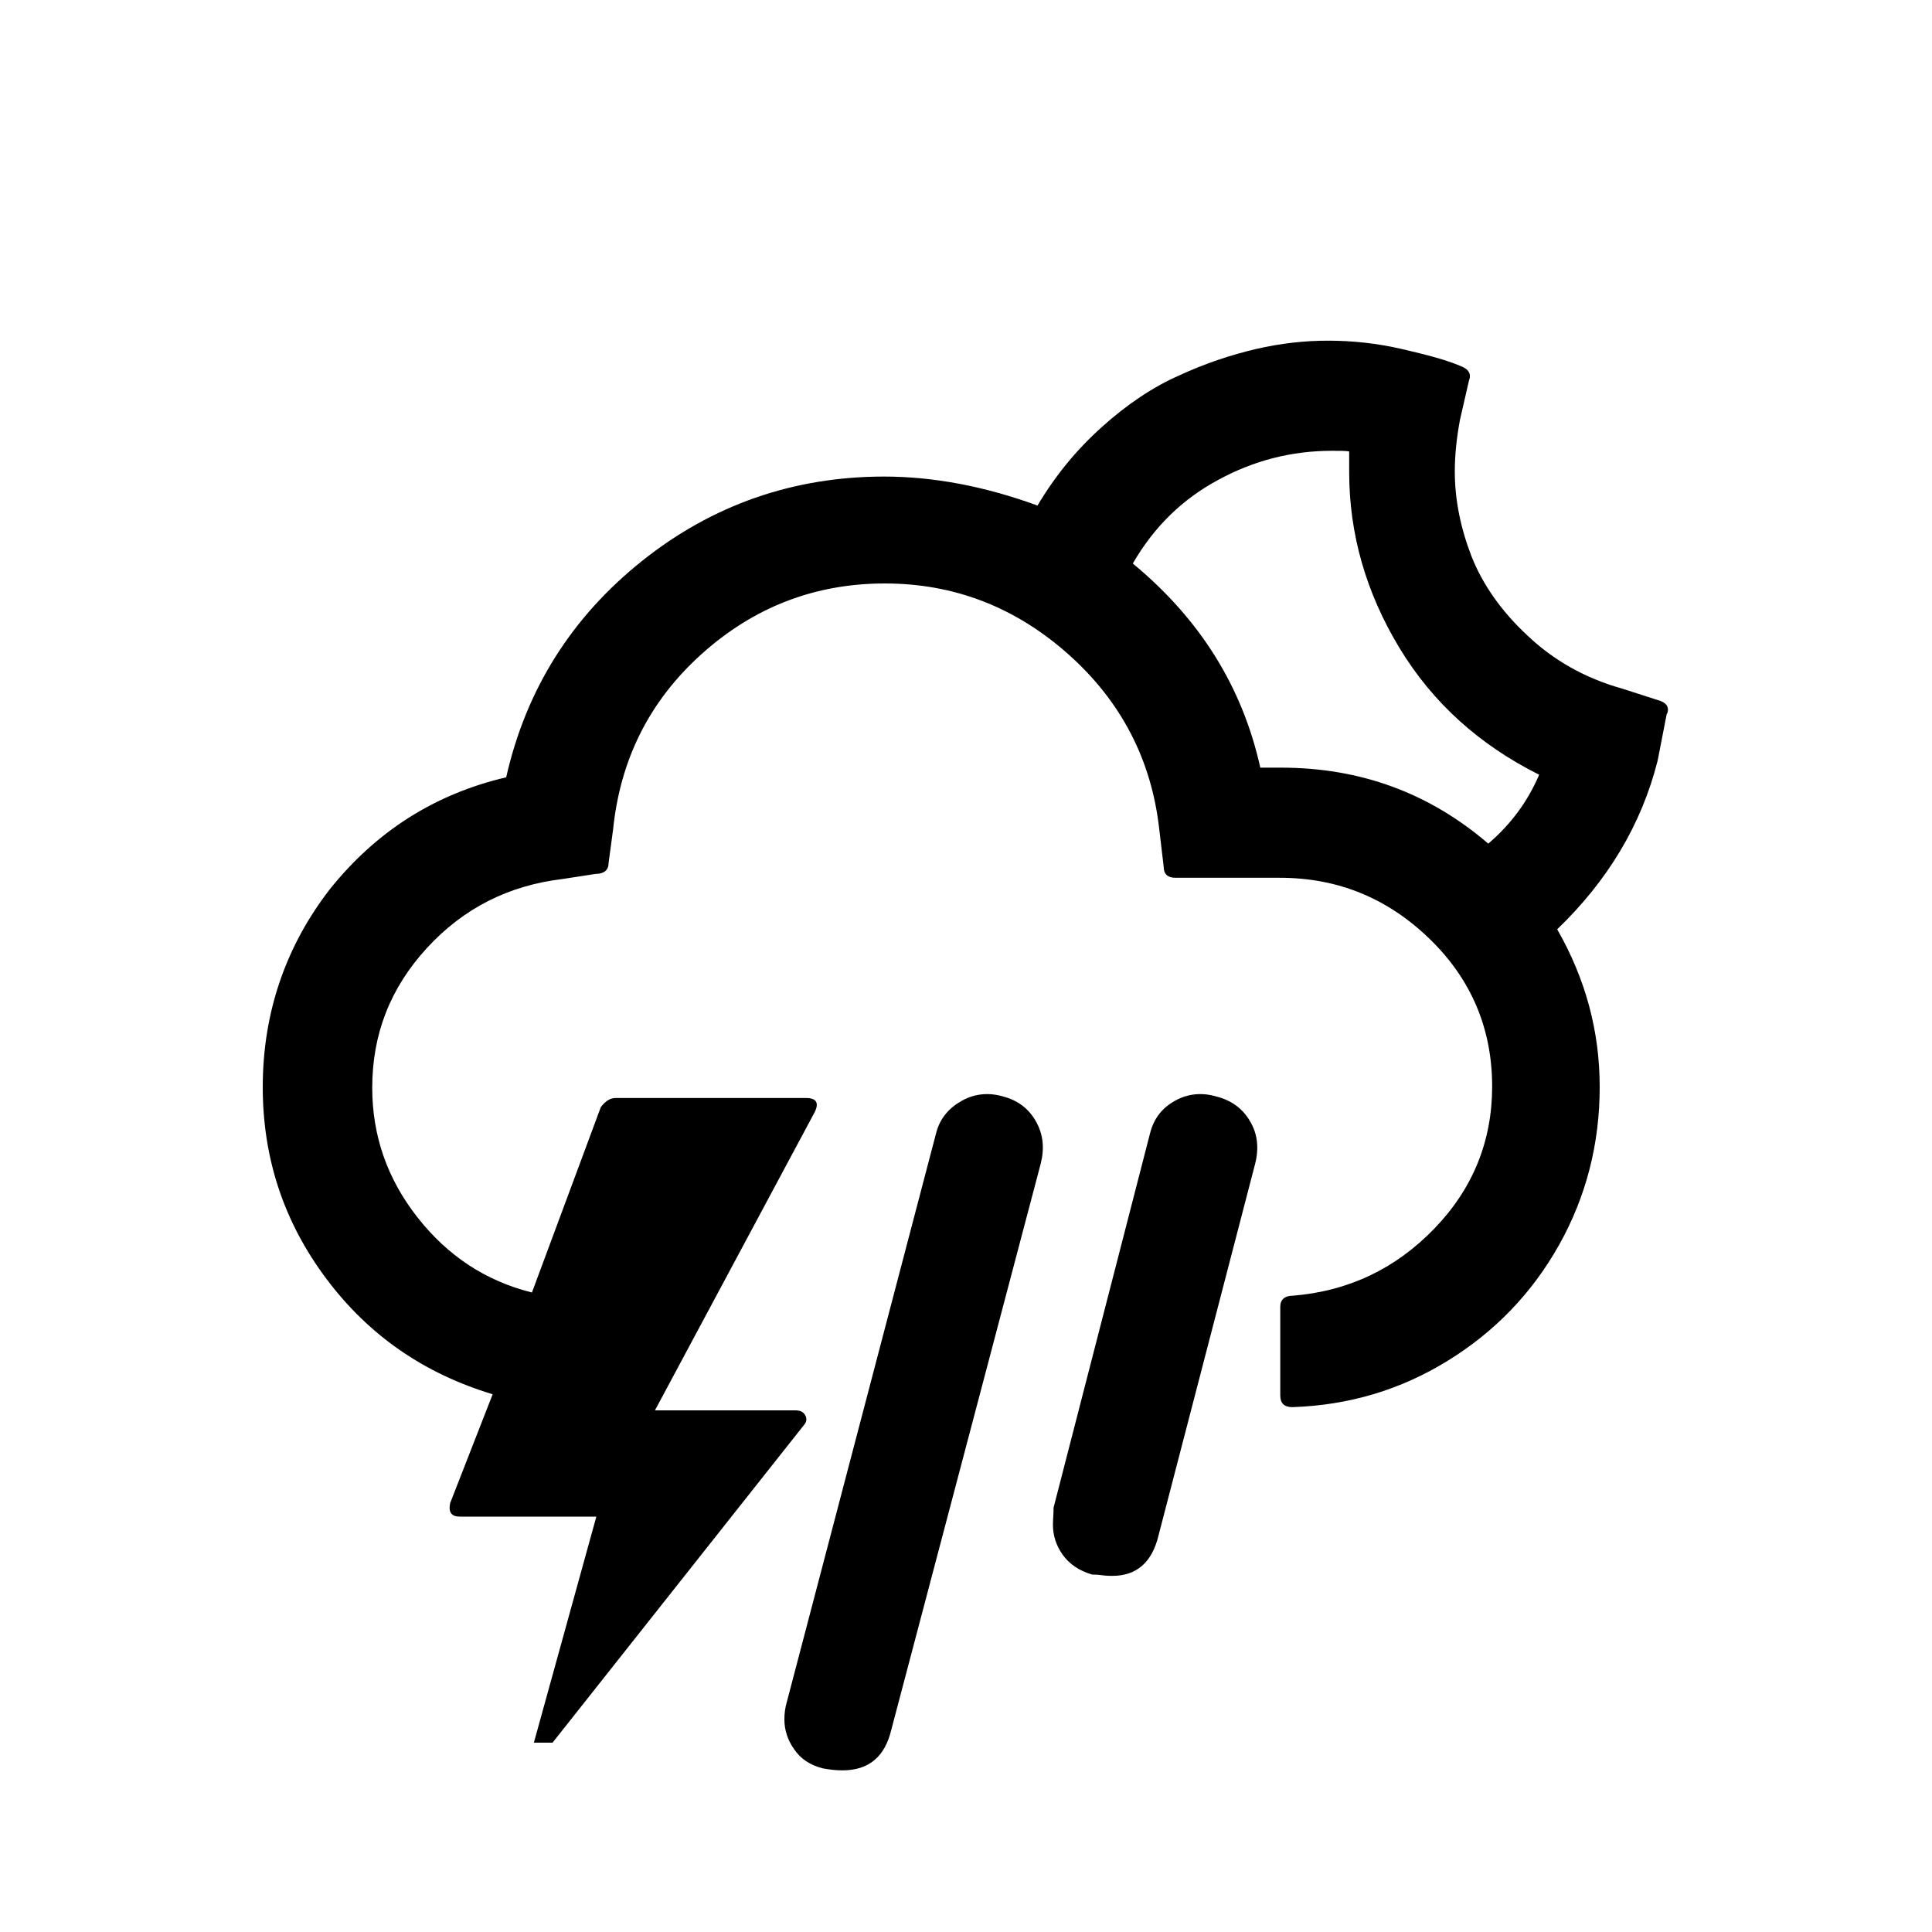
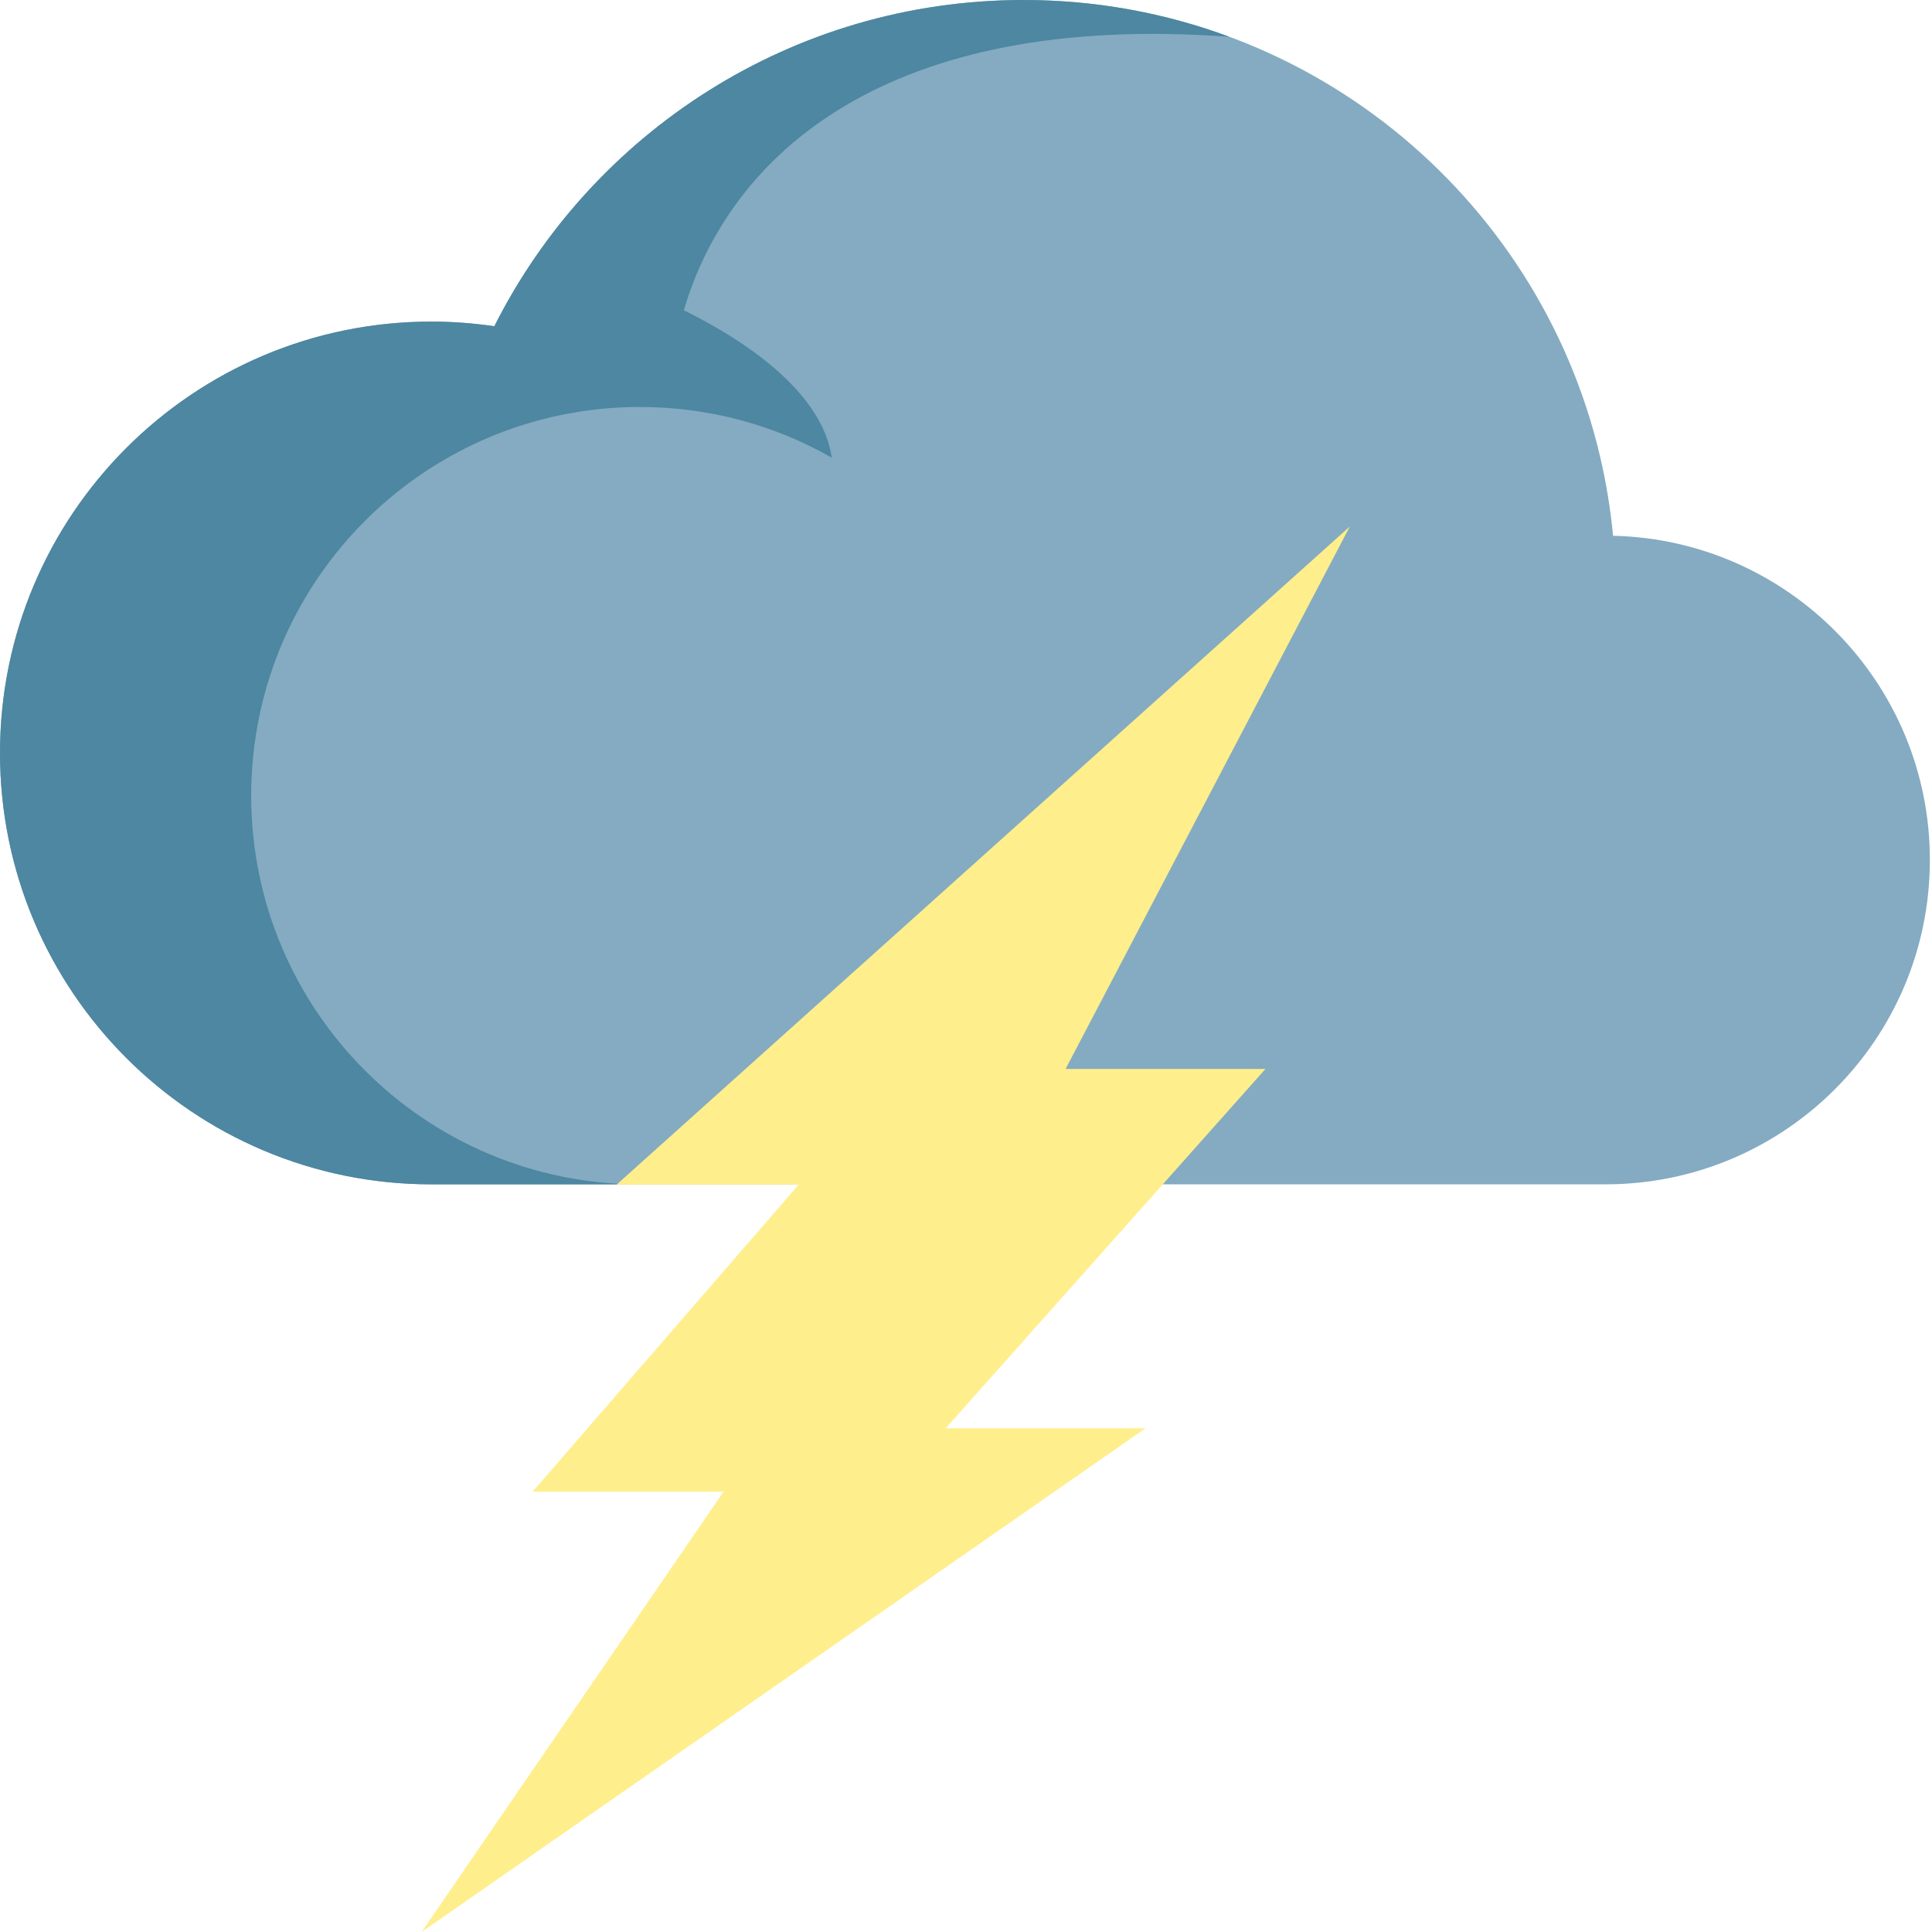
- <svg xmlns="http://www.w3.org/2000/svg" version="1.1" id="Layer_1" x="0px" y="0px" viewBox="0 0 30 30" style="enable-background:new 0 0 30 30;" xml:space="preserve">
-   <path d="M4.08,16.88c0,1.11,0.33,2.1,0.99,2.98s1.52,1.47,2.58,1.79l-0.66,1.69c-0.03,0.14,0.02,0.21,0.15,0.21h2.12l-0.97,3.51  h0.29l3.91-4.94c0.04-0.05,0.04-0.1,0.01-0.15c-0.03-0.05-0.08-0.07-0.15-0.07h-2.18l2.48-4.63c0.07-0.14,0.03-0.22-0.13-0.22H9.56  c-0.09,0-0.16,0.05-0.23,0.14l-1.07,2.88c-0.72-0.18-1.31-0.57-1.78-1.17c-0.47-0.6-0.7-1.27-0.7-2.01c0-0.83,0.28-1.55,0.85-2.17  c0.57-0.62,1.27-0.97,2.1-1.07l0.52-0.08c0.13,0,0.2-0.06,0.2-0.17l0.07-0.52c0.11-1.08,0.56-1.99,1.37-2.72s1.76-1.1,2.85-1.1  c1.08,0,2.03,0.37,2.85,1.1s1.29,1.64,1.41,2.71l0.07,0.59c0,0.11,0.06,0.17,0.18,0.17h1.62c0.91,0,1.68,0.32,2.33,0.95  s0.97,1.4,0.97,2.29c0,0.85-0.3,1.59-0.9,2.21c-0.6,0.62-1.33,0.97-2.2,1.04c-0.12,0-0.19,0.06-0.19,0.17v1.38  c0,0.12,0.06,0.18,0.19,0.18c0.88-0.03,1.68-0.27,2.41-0.72c0.73-0.45,1.31-1.05,1.73-1.8c0.42-0.75,0.63-1.57,0.63-2.45  c0-0.87-0.22-1.68-0.66-2.45c0.79-0.76,1.31-1.63,1.56-2.62l0.14-0.72c0.01-0.01,0.02-0.04,0.02-0.07c0-0.07-0.05-0.12-0.16-0.15  l-0.56-0.18c-0.57-0.16-1.06-0.44-1.46-0.82c-0.41-0.38-0.7-0.8-0.87-1.23c-0.17-0.44-0.26-0.88-0.26-1.32  c0-0.26,0.03-0.53,0.08-0.8l0.14-0.61c0.04-0.1,0-0.18-0.14-0.23c-0.21-0.09-0.51-0.17-0.9-0.26c-0.39-0.09-0.77-0.13-1.15-0.13  c-0.36,0-0.73,0.04-1.12,0.13c-0.38,0.09-0.78,0.22-1.19,0.41c-0.41,0.18-0.81,0.45-1.2,0.8c-0.39,0.35-0.72,0.75-1,1.22  c-0.82-0.3-1.62-0.45-2.38-0.45c-1.41,0-2.67,0.44-3.76,1.31s-1.8,1.99-2.11,3.36c-1.11,0.26-2.02,0.84-2.74,1.74  C4.44,14.69,4.08,15.72,4.08,16.88z M12.18,26.7c0,0.16,0.05,0.32,0.15,0.46c0.1,0.15,0.25,0.25,0.45,0.3  c0.11,0.02,0.21,0.03,0.3,0.03c0.41,0,0.66-0.21,0.76-0.63l2.32-8.79c0.06-0.24,0.04-0.45-0.07-0.65c-0.11-0.2-0.28-0.33-0.5-0.39  c-0.23-0.07-0.45-0.05-0.65,0.06c-0.2,0.11-0.34,0.27-0.4,0.49l-2.32,8.84C12.19,26.52,12.18,26.61,12.18,26.7z M16.35,23.68  c0,0.16,0.05,0.32,0.15,0.46c0.1,0.14,0.25,0.25,0.46,0.31c0.03,0,0.08,0,0.15,0.01c0.07,0.01,0.13,0.01,0.16,0.01  c0.38,0,0.62-0.21,0.72-0.63l1.5-5.77c0.06-0.24,0.04-0.46-0.08-0.66c-0.11-0.19-0.28-0.32-0.51-0.38  c-0.23-0.07-0.45-0.05-0.65,0.06c-0.2,0.11-0.33,0.27-0.39,0.5l-1.5,5.82C16.36,23.51,16.35,23.6,16.35,23.68z M17.59,8.75  c0.33-0.57,0.77-1,1.33-1.3c0.55-0.3,1.14-0.45,1.76-0.45c0.12,0,0.22,0,0.27,0.01v0.32c0,0.96,0.26,1.87,0.78,2.73  s1.25,1.51,2.17,1.97c-0.18,0.42-0.44,0.77-0.79,1.07c-0.92-0.79-1.99-1.18-3.22-1.18h-0.32C19.29,10.66,18.63,9.61,17.59,8.75z" />
+ <svg xmlns="http://www.w3.org/2000/svg" height="512pt" viewBox="0 0 512 512" width="512pt">
+   <path d="m511.434 227.895c0 47.477-38.488 85.965-85.98 85.965h-311.133c-63.129 0-114.32-51.172-114.32-114.316 0-63.133 51.191-114.32 114.32-114.32 5.664 0 11.23.434 16.688 1.227 25.82-51.27 78.91-86.449 140.25-86.449 74.219 0 136.398 51.527 152.727 120.758 1.633 6.906 2.809 13.992 3.488 21.207v.016c46.539 1.062 83.961 39.117 83.961 85.914zm0 0" fill="#84abc1" />
+   <path d="m325.801 9.754c-16.992-6.312-35.371-9.75-54.543-9.75-61.34 0-114.414 35.184-140.254 86.434v.016c-5.453-.789-11.02-1.227-16.684-1.227-63.148 0-114.32 51.191-114.32 114.32 0 63.148 51.172 114.32 114.32 114.32h55.254c-56.902 0-103.008-46.121-103.008-103.008 0-50.477 36.312-92.484 84.254-101.293 4.746-.887 9.602-1.438 14.559-1.633 1.387-.047 2.789-.078 4.195-.078 18.492 0 35.855 4.871 50.852 13.426-2.086-14.512-17.086-28.105-39.207-39.062 12.145-41.078 53.484-79.176 144.582-72.465zm0 0" fill="#4d87a1" />
+   <path d="m357.723 139.523-194.324 174.422h48.258l-70.504 81.363h50.609l-80.035 116.691 191.855-133.492h-52.969l84.746-95.223h-52.965z" fill="#ffee8c" />
</svg>
